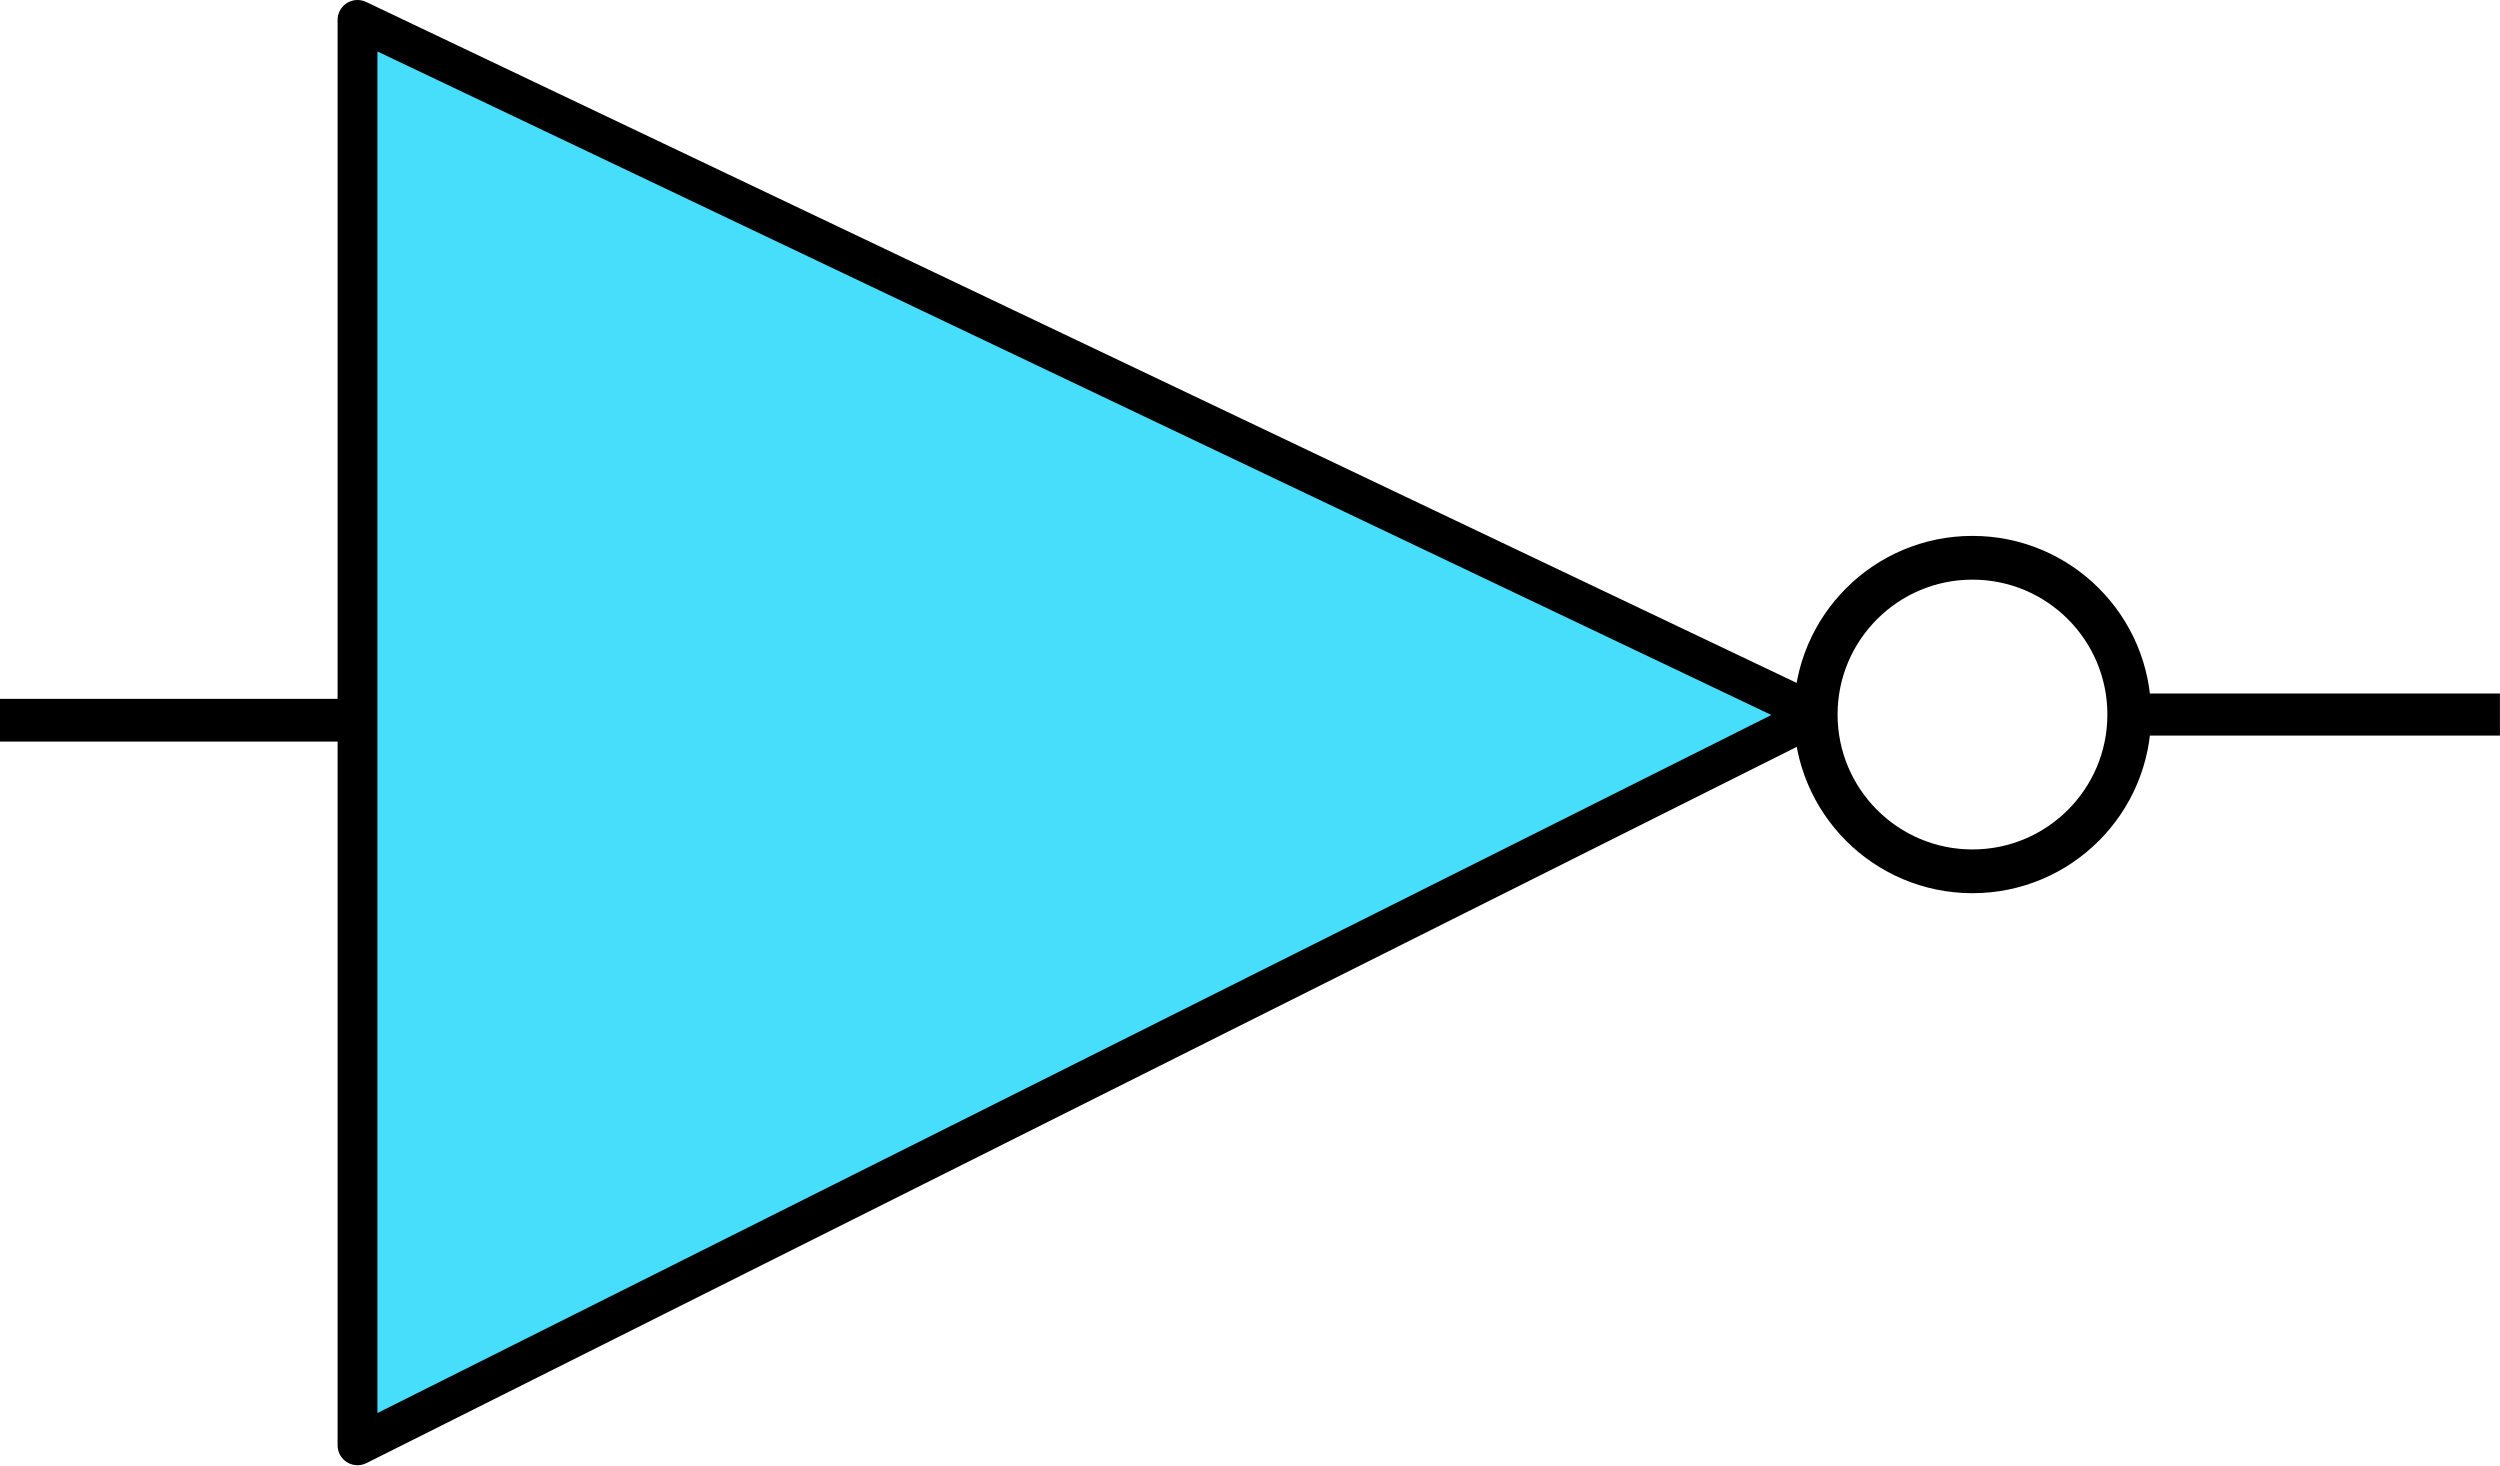
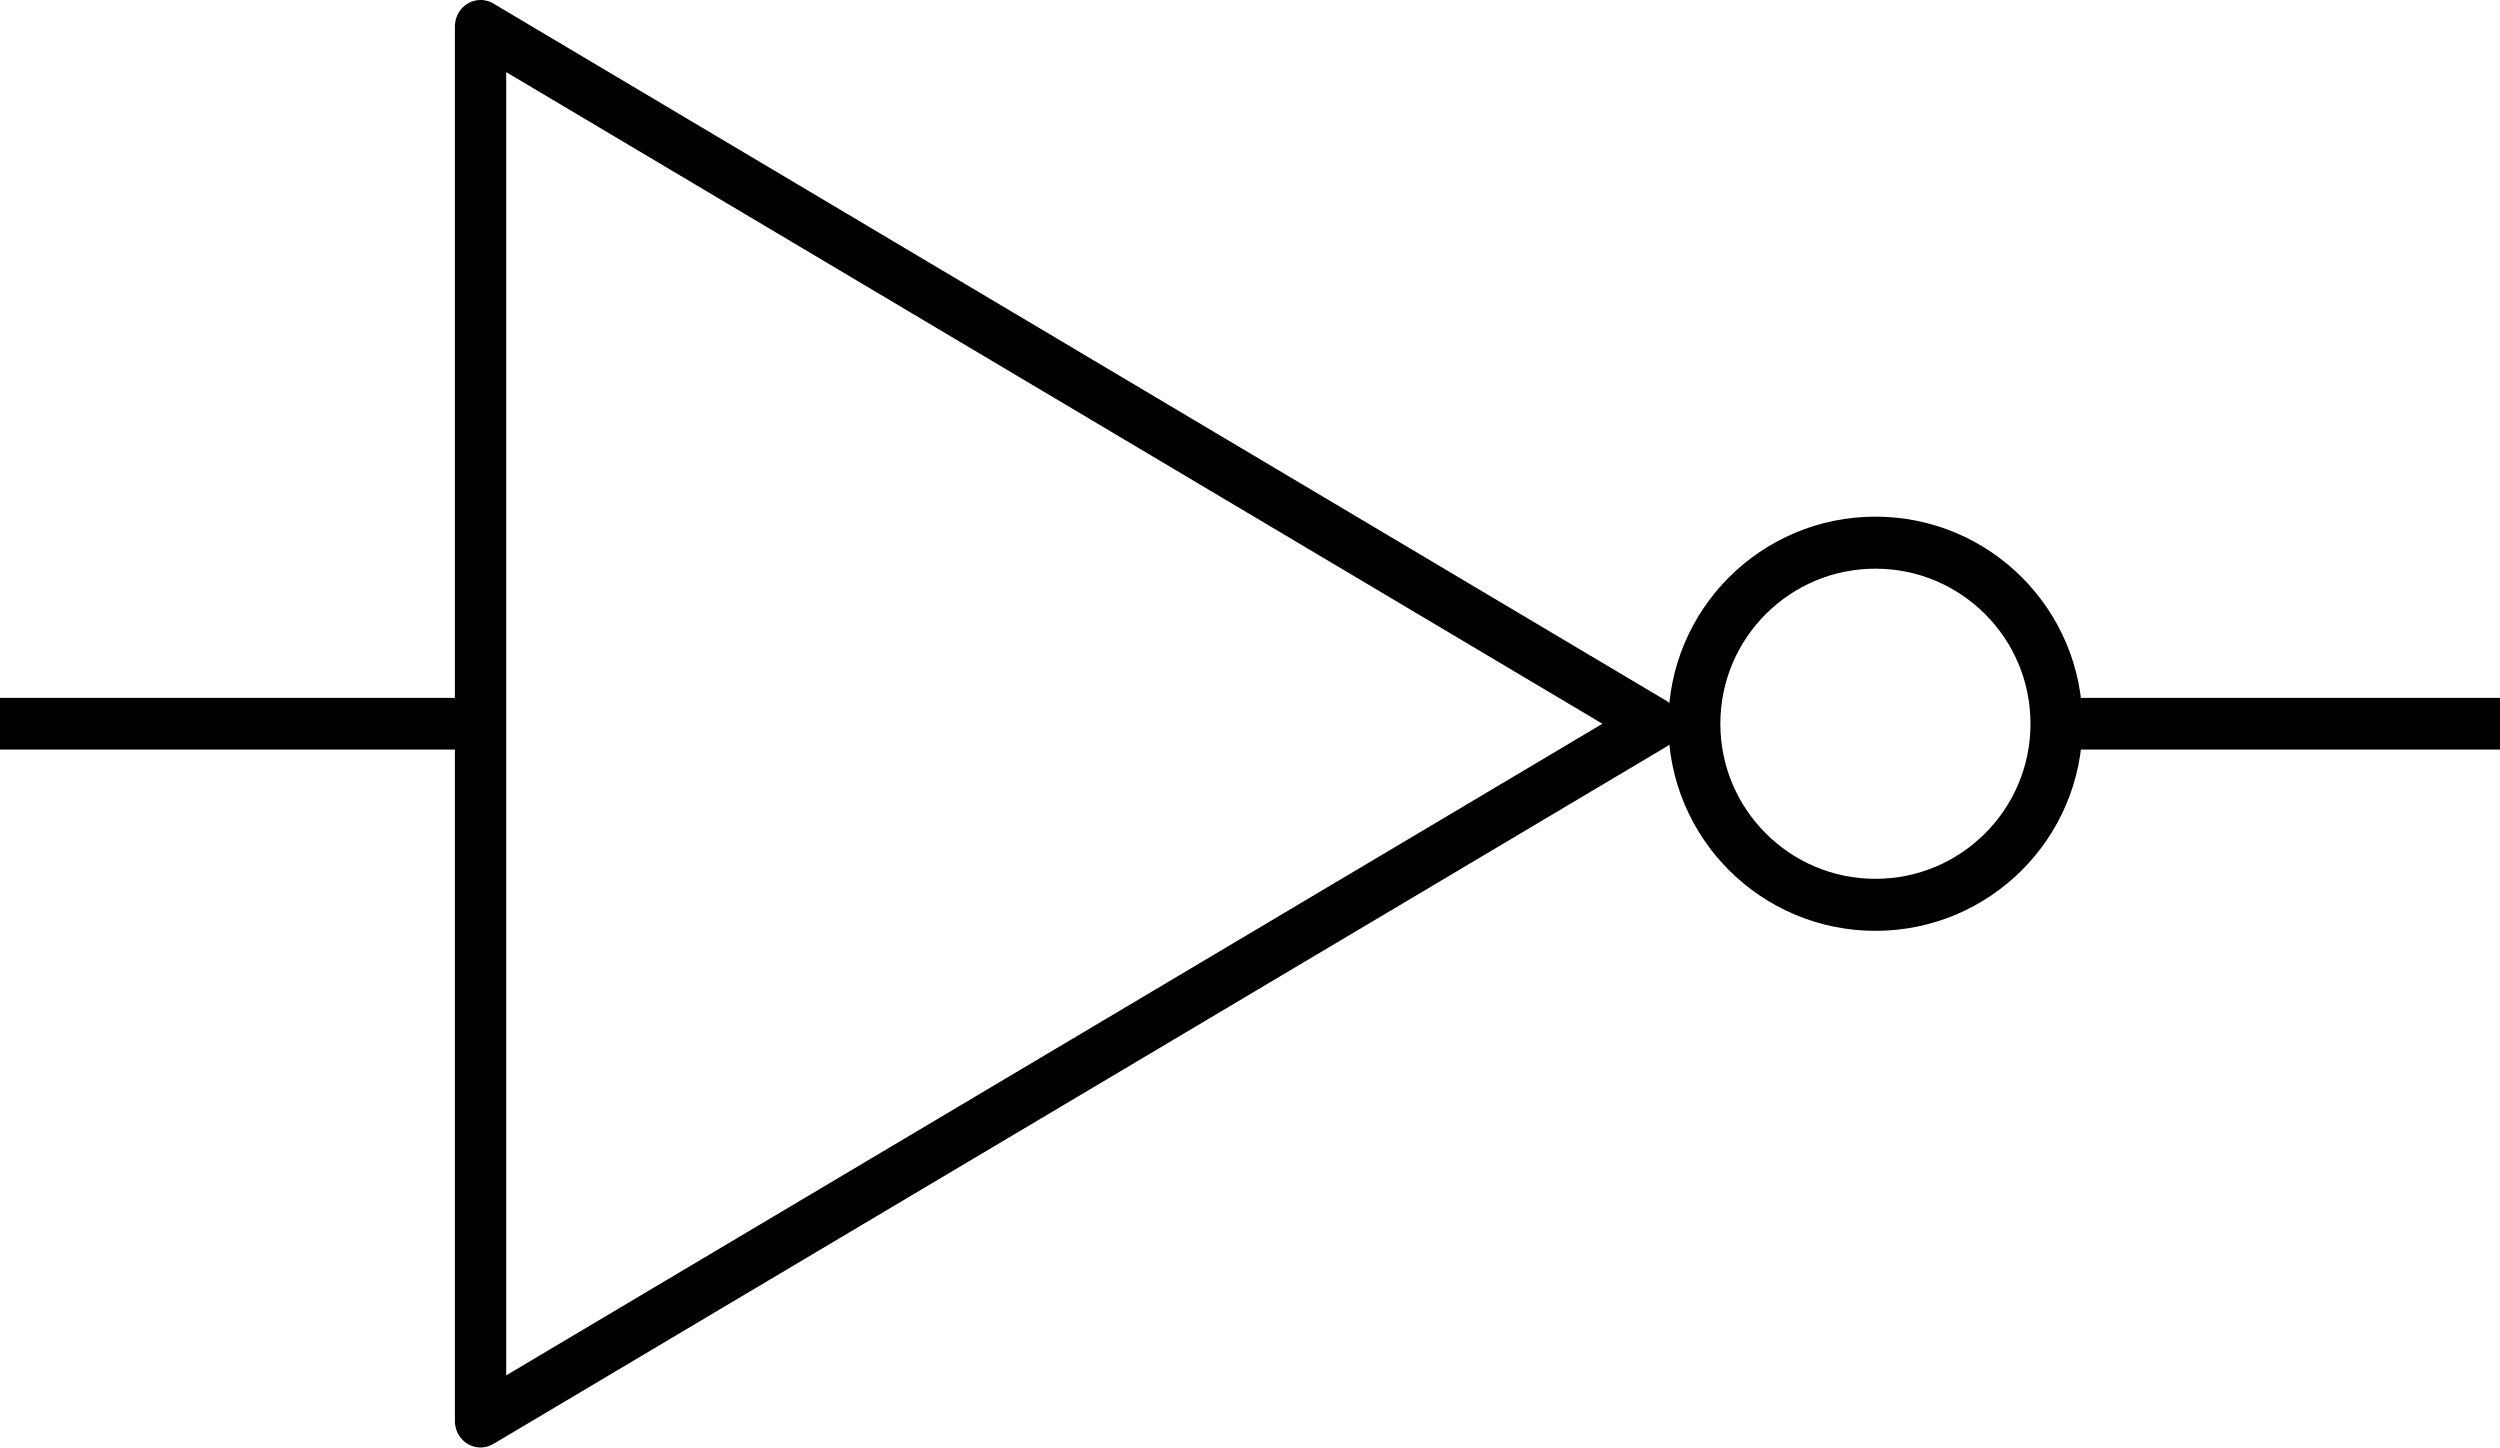
- <svg xmlns="http://www.w3.org/2000/svg" width="37.027mm" height="21.701mm" viewBox="0 0 37.027 21.701" version="1.1" id="svg5">
-   <defs id="defs2" />
-   <g id="layer1">
-     <g id="g23077">
-       <path id="rect184" style="fill:#47defc;stroke:#000000;stroke-width:0.59;stroke-linecap:round;stroke-linejoin:round;stroke-dasharray:none;paint-order:normal" d="M 5.295,0.295 26.908,10.583 5.295,21.406 Z" />
-       <path style="fill:none;stroke:#000000;stroke-width:0.633;stroke-linecap:butt;stroke-linejoin:miter;stroke-dasharray:none;stroke-opacity:1" d="M 0,10.667 H 5.375" id="path7002-6" />
-       <path style="fill:none;stroke:#000000;stroke-width:0.623;stroke-linecap:butt;stroke-linejoin:miter;stroke-dasharray:none;stroke-opacity:1" d="m 31.827,10.583 h 5.199" id="path7002-6-8" />
-       <circle style="fill:none;stroke:#000000;stroke-width:0.648;stroke-linecap:round;stroke-dasharray:none" id="path444" cx="29.214" cy="10.583" r="2.322" />
+ <svg xmlns="http://www.w3.org/2000/svg" width="31.988mm" height="18.521mm" viewBox="0 0 31.988 18.521" version="1.1" id="svg31958">
+   <defs id="defs31955" />
+   <g id="layer1" transform="translate(-203.349,-198.7134)">
+     <g id="g38234" transform="matrix(0.2822222,0,0,0.2822222,203.349,198.7134)">
+       <path style="fill:none;stroke:#000000;stroke-width:2.344;stroke-linecap:butt;stroke-linejoin:miter;stroke-dasharray:none;stroke-opacity:1" d="M 93,32.812 H 113.344" id="path9575-7-3-6-1" />
+       <path style="fill:none;stroke:#000000;stroke-width:2.344;stroke-linecap:butt;stroke-linejoin:miter;stroke-dasharray:none;stroke-opacity:1" d="M 0,32.812 H 21.469" id="path9575-7-3-6-6-2" />
+       <g id="g3107-0-3" transform="matrix(1.000721,0,0,1.000721,-609.5946,-82.91665)" style="fill:none;stroke-width:2.357;stroke-dasharray:none">
+         <path transform="matrix(0.9712861,0,0,1,18.11641,-17.71654)" d="m 630.927,164.955 0,-31.593 0,-31.593 27.36,15.797 27.36,15.797 -27.36,15.797 z" id="path1083-0-7-7" style="opacity:1;fill:none;fill-opacity:1;stroke:#000000;stroke-width:2.392;stroke-linecap:round;stroke-linejoin:round;stroke-miterlimit:4;stroke-dasharray:none;stroke-dashoffset:0;stroke-opacity:1" />
+         <ellipse ry="8.204" rx="8.204" cy="115.646" cx="694.121" id="path1247-19-2" style="opacity:1;fill:none;fill-opacity:1;stroke:#000000;stroke-width:2.357;stroke-linecap:round;stroke-linejoin:round;stroke-miterlimit:10;stroke-dasharray:none;stroke-dashoffset:0;stroke-opacity:1" />
+       </g>
    </g>
  </g>
</svg>
